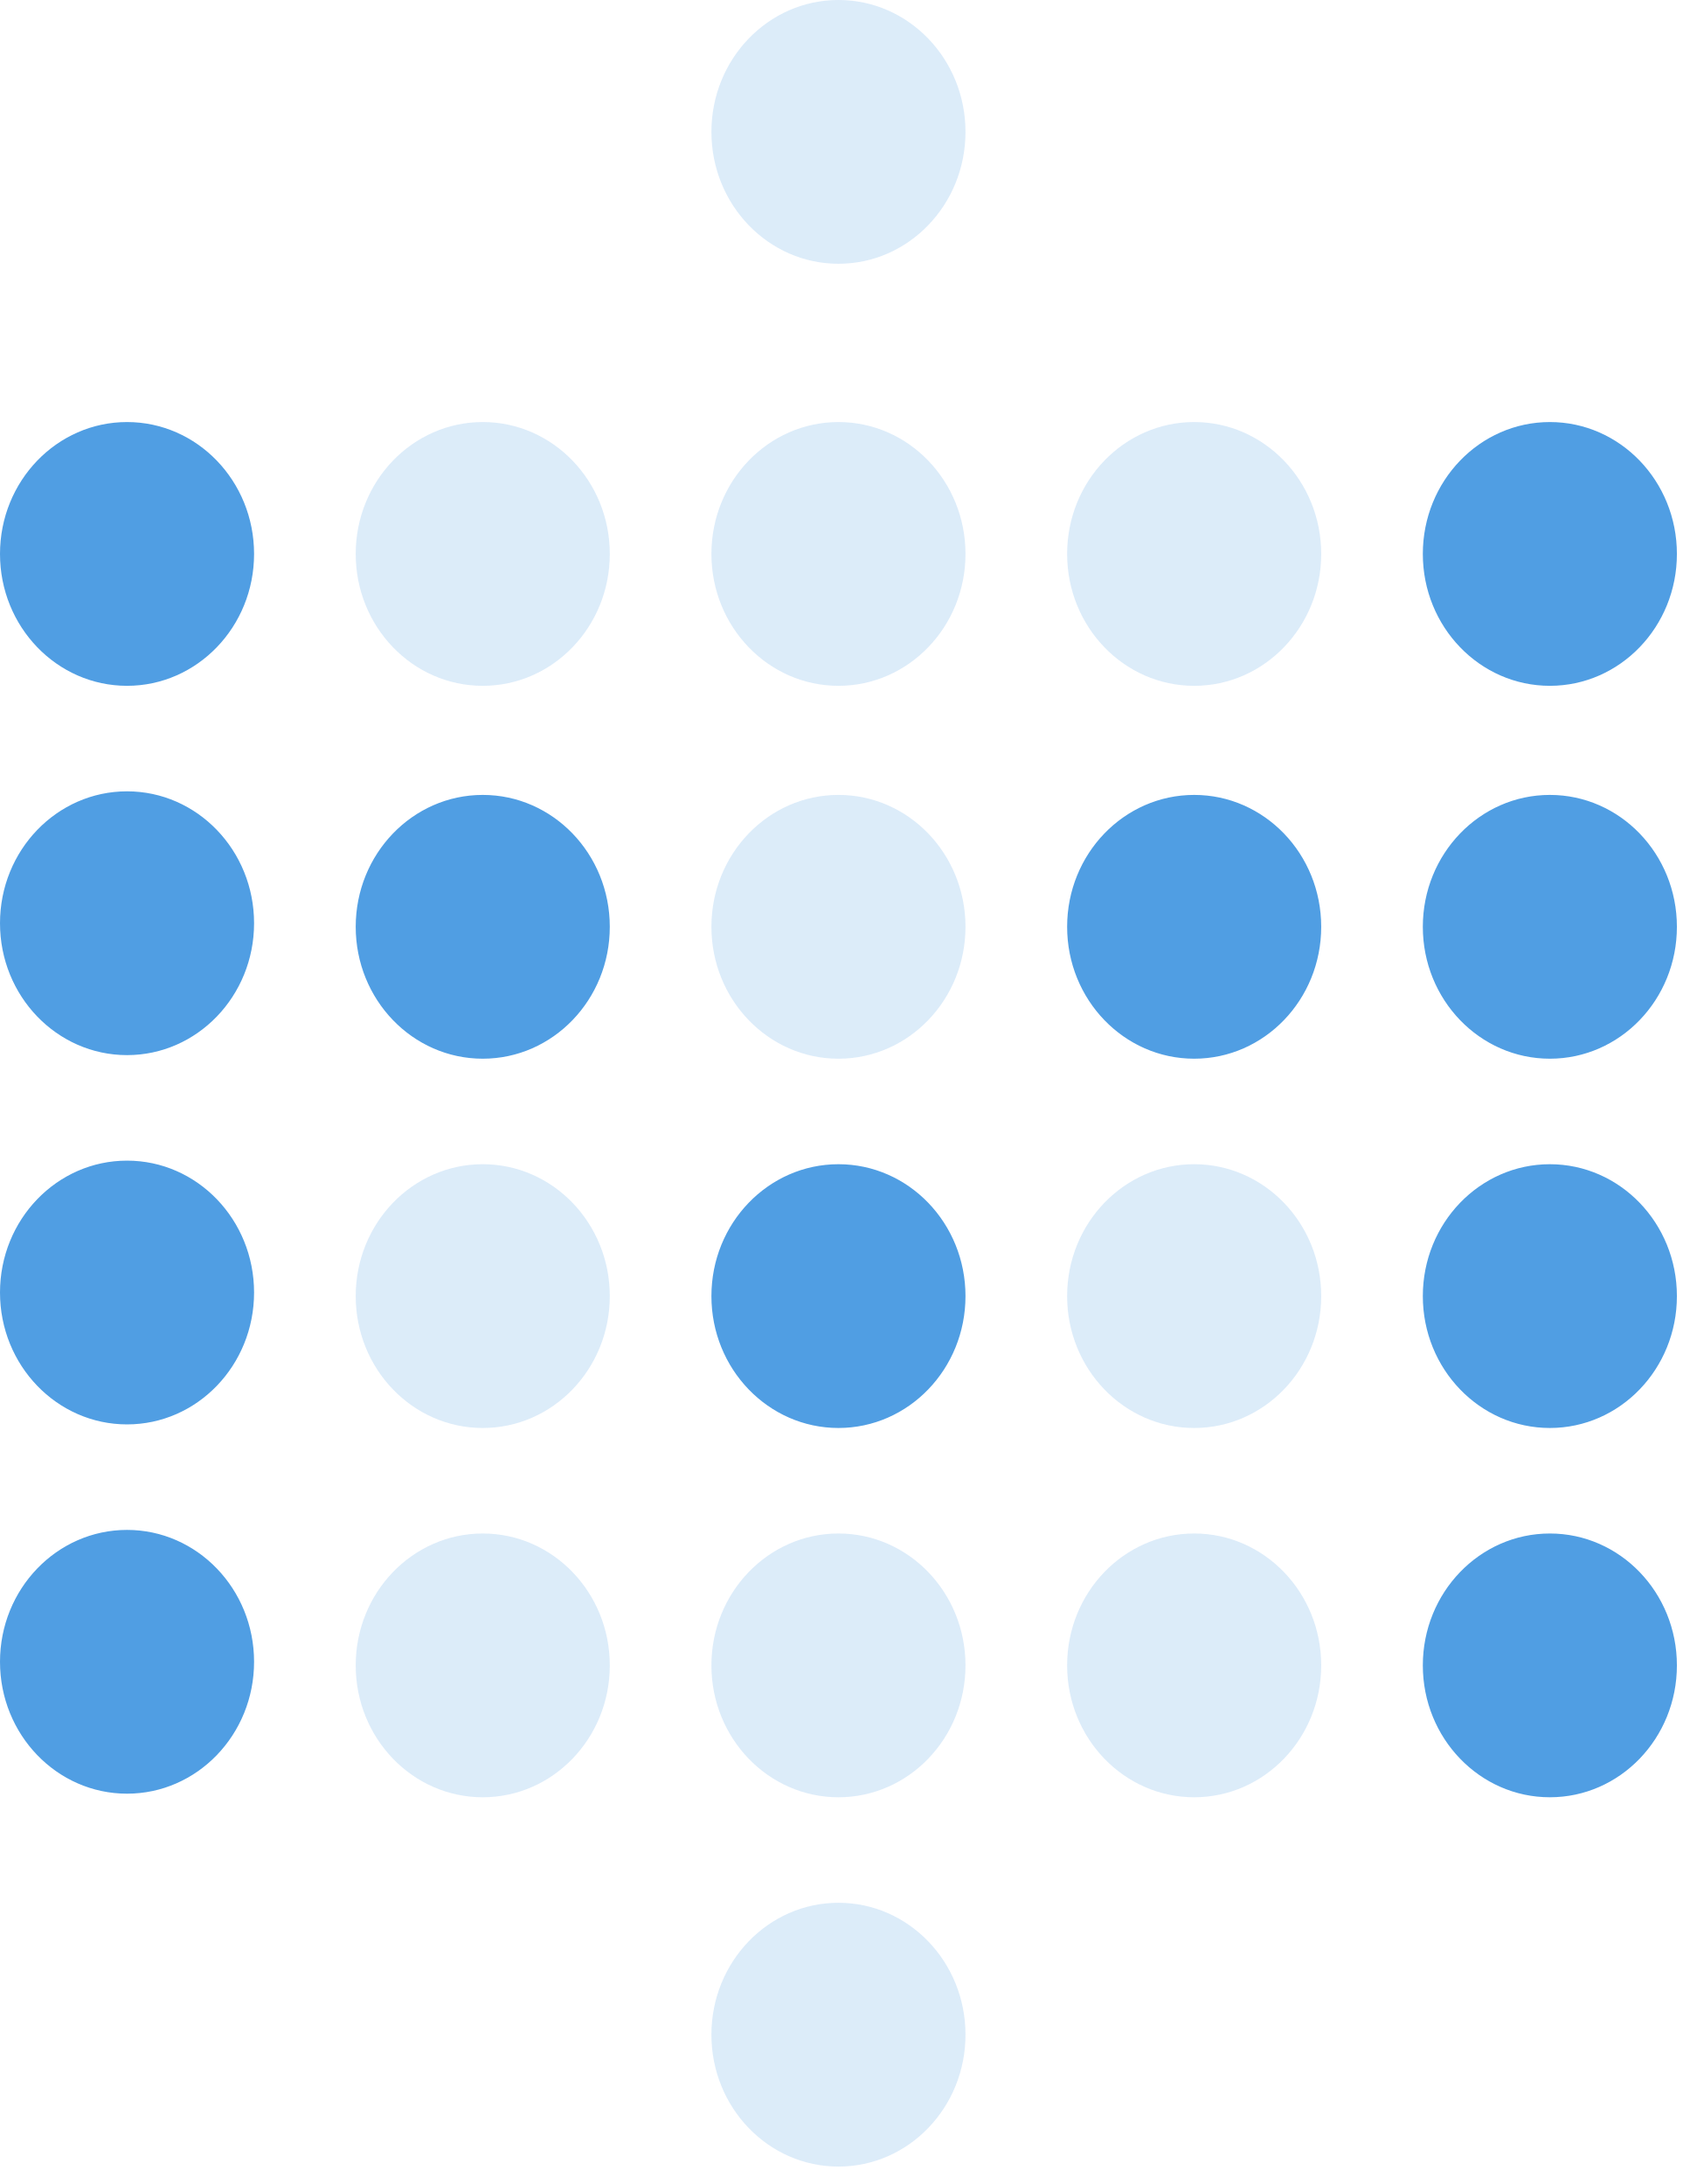
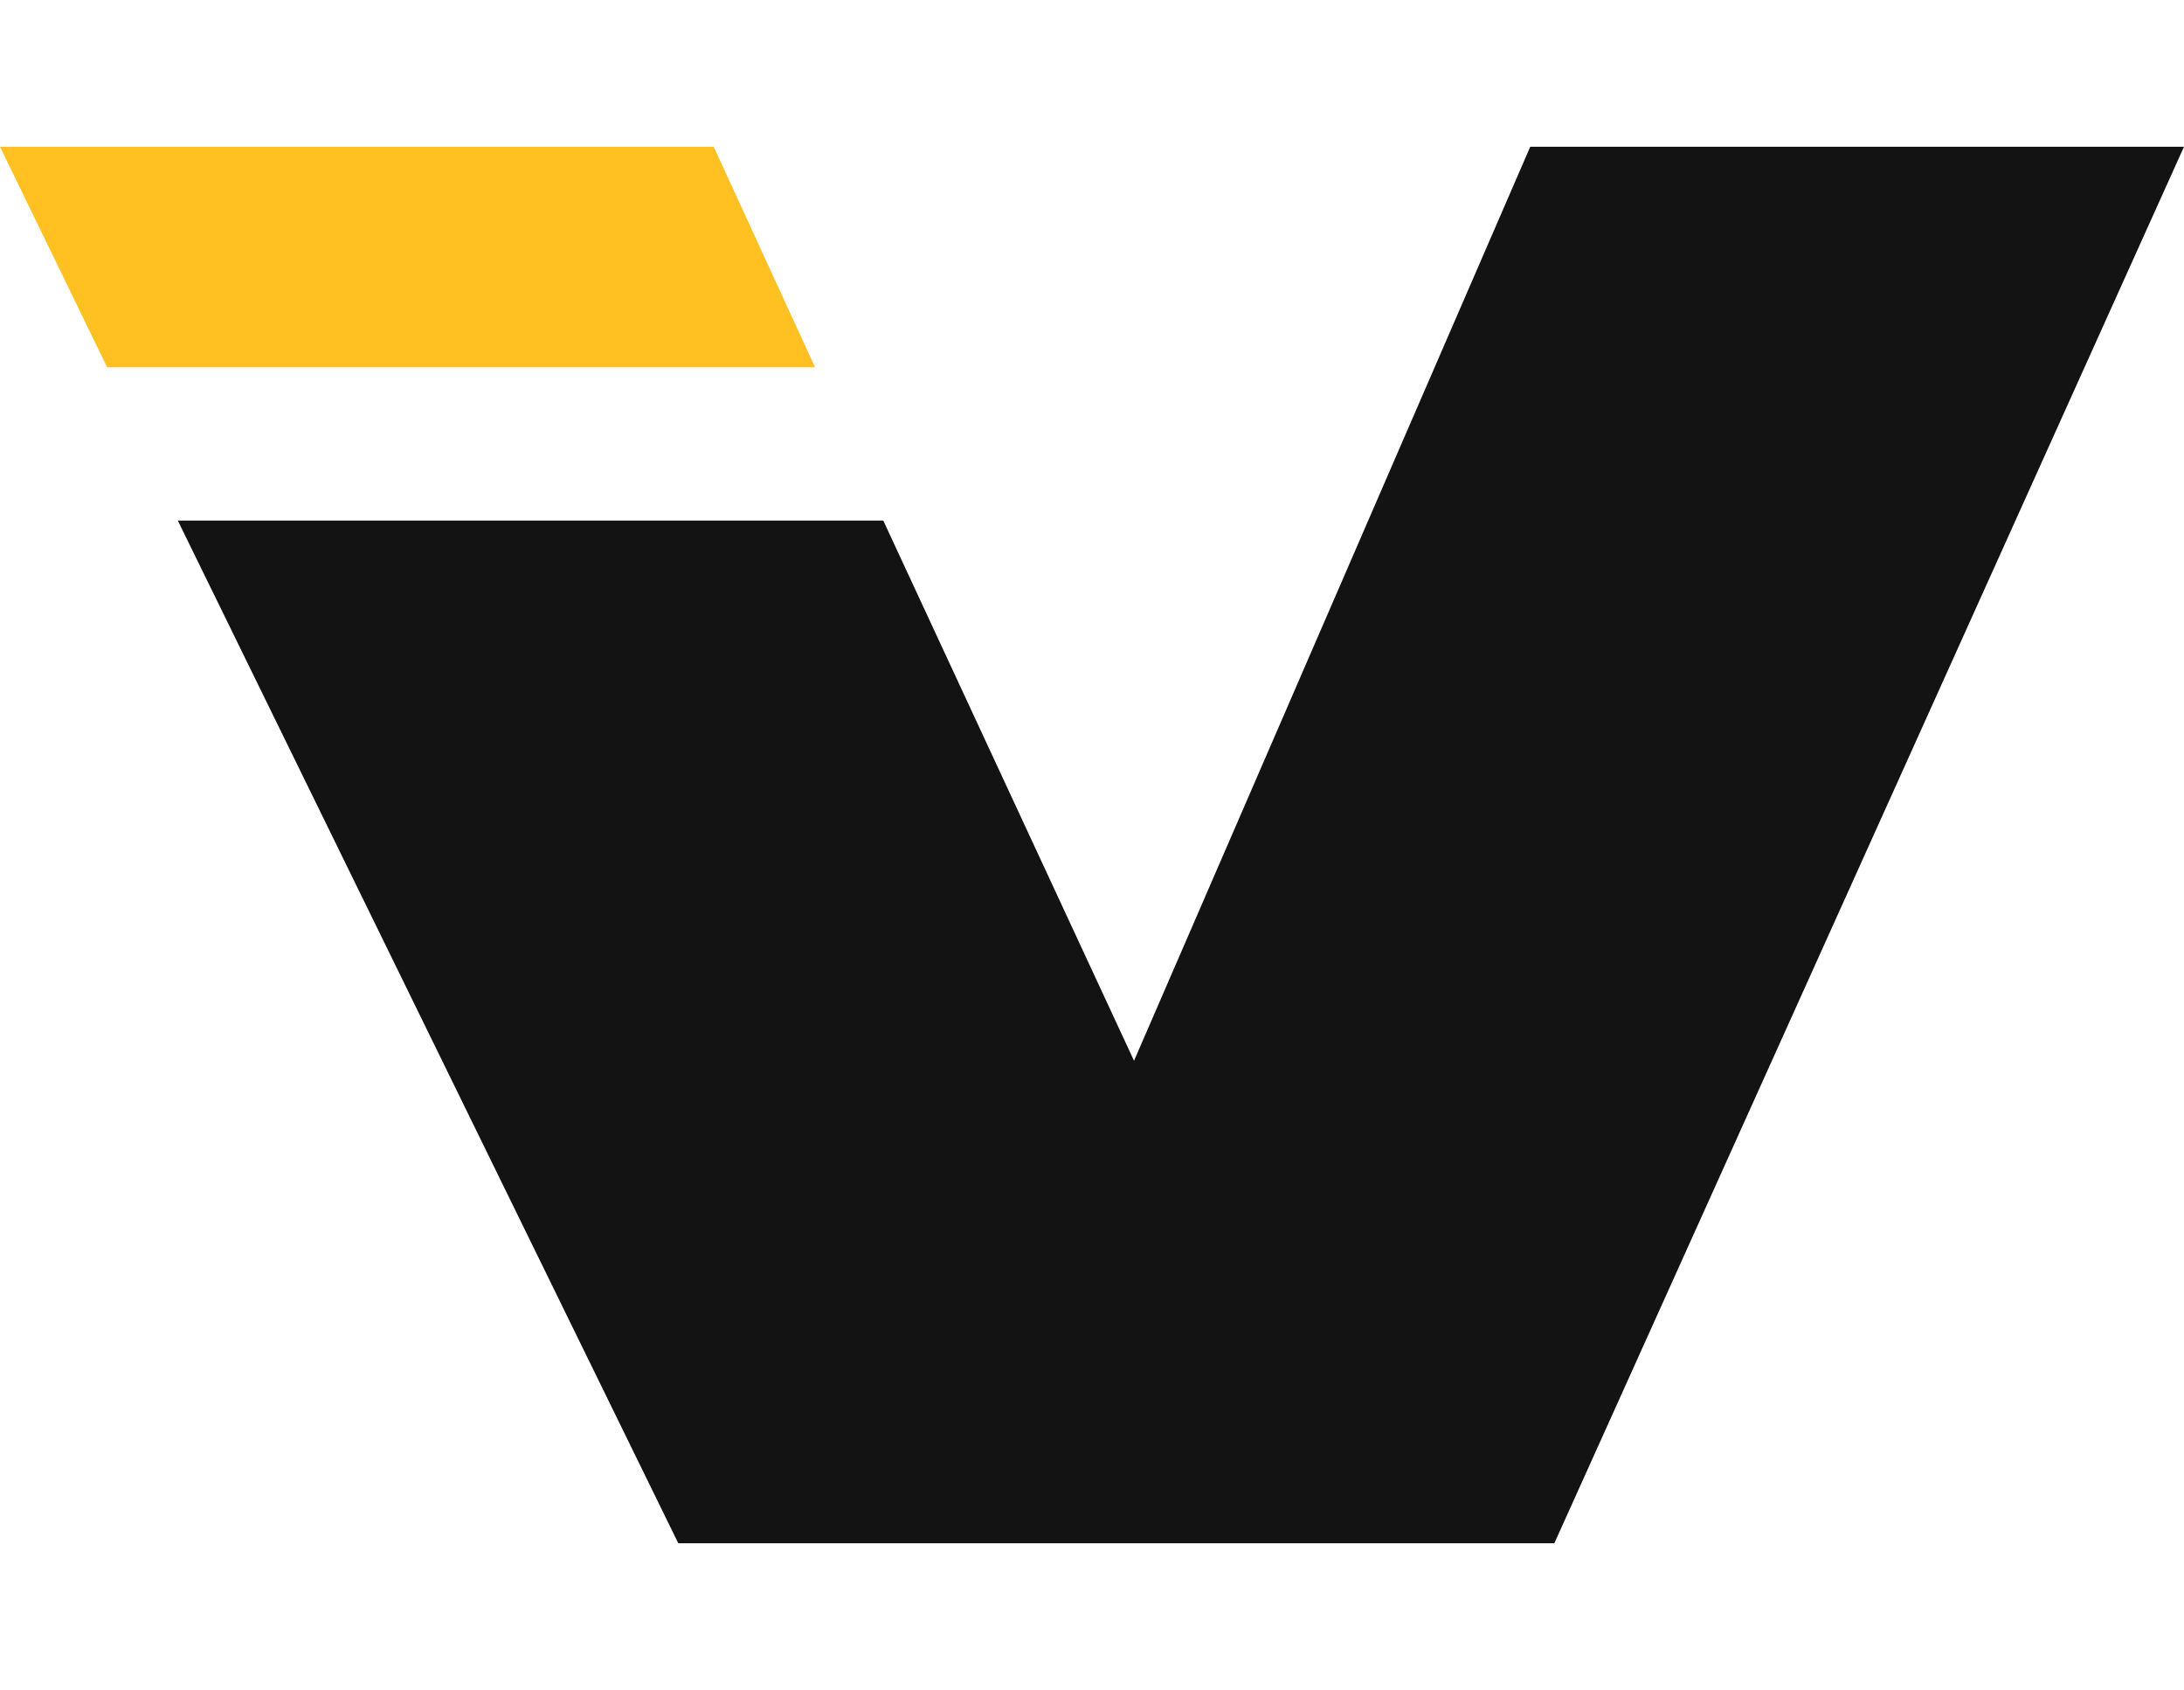
- <svg xmlns="http://www.w3.org/2000/svg" width="82px" height="106px" viewBox="0 0 82 106" version="1.1">
-   <g id="Page-1" stroke="none" stroke-width="1" fill="none" fill-rule="evenodd">
-     <g id="metabase-logo" fill="#509EE3" fill-rule="nonzero">
-       <path d="M57.943,87.23 C61.347,87.23 64.107,84.364 64.107,80.829 C64.107,77.294 61.347,74.428 57.943,74.428 C54.538,74.428 51.779,77.294 51.779,80.829 C51.779,84.364 54.538,87.23 57.943,87.23 Z M40.683,105.154 C44.088,105.154 46.847,102.288 46.847,98.753 C46.847,95.217 44.088,92.351 40.683,92.351 C37.279,92.351 34.519,95.217 34.519,98.753 C34.519,102.288 37.279,105.154 40.683,105.154 Z M40.683,87.23 C44.088,87.23 46.847,84.364 46.847,80.829 C46.847,77.294 44.088,74.428 40.683,74.428 C37.279,74.428 34.519,77.294 34.519,80.829 C34.519,84.364 37.279,87.23 40.683,87.23 Z M23.424,87.23 C26.828,87.23 29.588,84.364 29.588,80.829 C29.588,77.294 26.828,74.428 23.424,74.428 C20.019,74.428 17.26,77.294 17.26,80.829 C17.26,84.364 20.019,87.23 23.424,87.23 Z M57.943,69.307 C61.347,69.307 64.107,66.441 64.107,62.906 C64.107,59.371 61.347,56.505 57.943,56.505 C54.538,56.505 51.779,59.371 51.779,62.906 C51.779,66.441 54.538,69.307 57.943,69.307 Z M23.424,69.307 C26.828,69.307 29.588,66.441 29.588,62.906 C29.588,59.371 26.828,56.505 23.424,56.505 C20.019,56.505 17.26,59.371 17.26,62.906 C17.26,66.441 20.019,69.307 23.424,69.307 Z M57.943,33.286 C61.347,33.286 64.107,30.42 64.107,26.885 C64.107,23.35 61.347,20.484 57.943,20.484 C54.538,20.484 51.779,23.35 51.779,26.885 C51.779,30.42 54.538,33.286 57.943,33.286 Z M40.683,51.384 C44.088,51.384 46.847,48.518 46.847,44.982 C46.847,41.447 44.088,38.581 40.683,38.581 C37.279,38.581 34.519,41.447 34.519,44.982 C34.519,48.518 37.279,51.384 40.683,51.384 Z M40.683,12.802 C44.088,12.802 46.847,9.936 46.847,6.401 C46.847,2.866 44.088,0 40.683,0 C37.279,0 34.519,2.866 34.519,6.401 C34.519,9.936 37.279,12.802 40.683,12.802 Z M40.683,33.286 C44.088,33.286 46.847,30.42 46.847,26.885 C46.847,23.35 44.088,20.484 40.683,20.484 C37.279,20.484 34.519,23.35 34.519,26.885 C34.519,30.42 37.279,33.286 40.683,33.286 Z M23.424,33.286 C26.828,33.286 29.588,30.42 29.588,26.885 C29.588,23.35 26.828,20.484 23.424,20.484 C20.019,20.484 17.26,23.35 17.26,26.885 C17.26,30.42 20.019,33.286 23.424,33.286 Z" id="Shape" opacity="0.2" />
-       <path d="M75.202,87.23 C78.607,87.23 81.366,84.364 81.366,80.829 C81.366,77.294 78.607,74.428 75.202,74.428 C71.798,74.428 69.038,77.294 69.038,80.829 C69.038,84.364 71.798,87.23 75.202,87.23 Z M6.164,87.056 C9.568,87.056 12.328,84.19 12.328,80.655 C12.328,77.12 9.568,74.254 6.164,74.254 C2.76,74.254 0,77.12 0,80.655 C0,84.19 2.76,87.056 6.164,87.056 Z M75.202,69.307 C78.607,69.307 81.366,66.441 81.366,62.906 C81.366,59.371 78.607,56.505 75.202,56.505 C71.798,56.505 69.038,59.371 69.038,62.906 C69.038,66.441 71.798,69.307 75.202,69.307 Z M40.683,69.307 C44.088,69.307 46.847,66.441 46.847,62.906 C46.847,59.371 44.088,56.505 40.683,56.505 C37.279,56.505 34.519,59.371 34.519,62.906 C34.519,66.441 37.279,69.307 40.683,69.307 Z M6.164,69.133 C9.568,69.133 12.328,66.267 12.328,62.732 C12.328,59.196 9.568,56.331 6.164,56.331 C2.76,56.331 0,59.196 0,62.732 C0,66.267 2.76,69.133 6.164,69.133 Z M75.202,51.384 C78.607,51.384 81.366,48.518 81.366,44.982 C81.366,41.447 78.607,38.581 75.202,38.581 C71.798,38.581 69.038,41.447 69.038,44.982 C69.038,48.518 71.798,51.384 75.202,51.384 Z M57.943,51.384 C61.347,51.384 64.107,48.518 64.107,44.982 C64.107,41.447 61.347,38.581 57.943,38.581 C54.538,38.581 51.779,41.447 51.779,44.982 C51.779,48.518 54.538,51.384 57.943,51.384 Z M75.202,33.286 C78.607,33.286 81.366,30.42 81.366,26.885 C81.366,23.35 78.607,20.484 75.202,20.484 C71.798,20.484 69.038,23.35 69.038,26.885 C69.038,30.42 71.798,33.286 75.202,33.286 Z M23.424,51.384 C26.828,51.384 29.588,48.518 29.588,44.982 C29.588,41.447 26.828,38.581 23.424,38.581 C20.019,38.581 17.26,41.447 17.26,44.982 C17.26,48.518 20.019,51.384 23.424,51.384 Z M6.164,51.21 C9.568,51.21 12.328,48.344 12.328,44.808 C12.328,41.273 9.568,38.407 6.164,38.407 C2.76,38.407 0,41.273 0,44.808 C0,48.344 2.76,51.21 6.164,51.21 Z M6.164,33.286 C9.568,33.286 12.328,30.42 12.328,26.885 C12.328,23.35 9.568,20.484 6.164,20.484 C2.76,20.484 0,23.35 0,26.885 C0,30.42 2.76,33.286 6.164,33.286 Z" id="Shape" />
+ <svg xmlns="http://www.w3.org/2000/svg" id="Capa_2" data-name="Capa 2" viewBox="0 0 106 82">
+   <defs>
+     <style>
+       .cls-1 {
+         fill: #ffc121;
+       }
+ 
+       .cls-1, .cls-2, .cls-3 {
+         stroke-width: 0px;
+       }
+ 
+       .cls-2 {
+         opacity: 0;
+       }
+ 
+       .cls-3 {
+         fill: #131313;
+       }
+     </style>
+   </defs>
+   <g id="Capa_1-2" data-name="Capa 1">
+     <rect class="cls-2" width="106" height="82" />
+     <g>
+       <polygon class="cls-3" points="55.04 51.47 42.87 25.26 8.63 25.26 32.92 74.88 75.44 74.88 106 7.12 74.27 7.12 55.04 51.47" />
+       <polygon class="cls-1" points="34.64 7.12 0 7.12 5.2 17.82 39.56 17.82 34.64 7.12" />
    </g>
  </g>
</svg>
